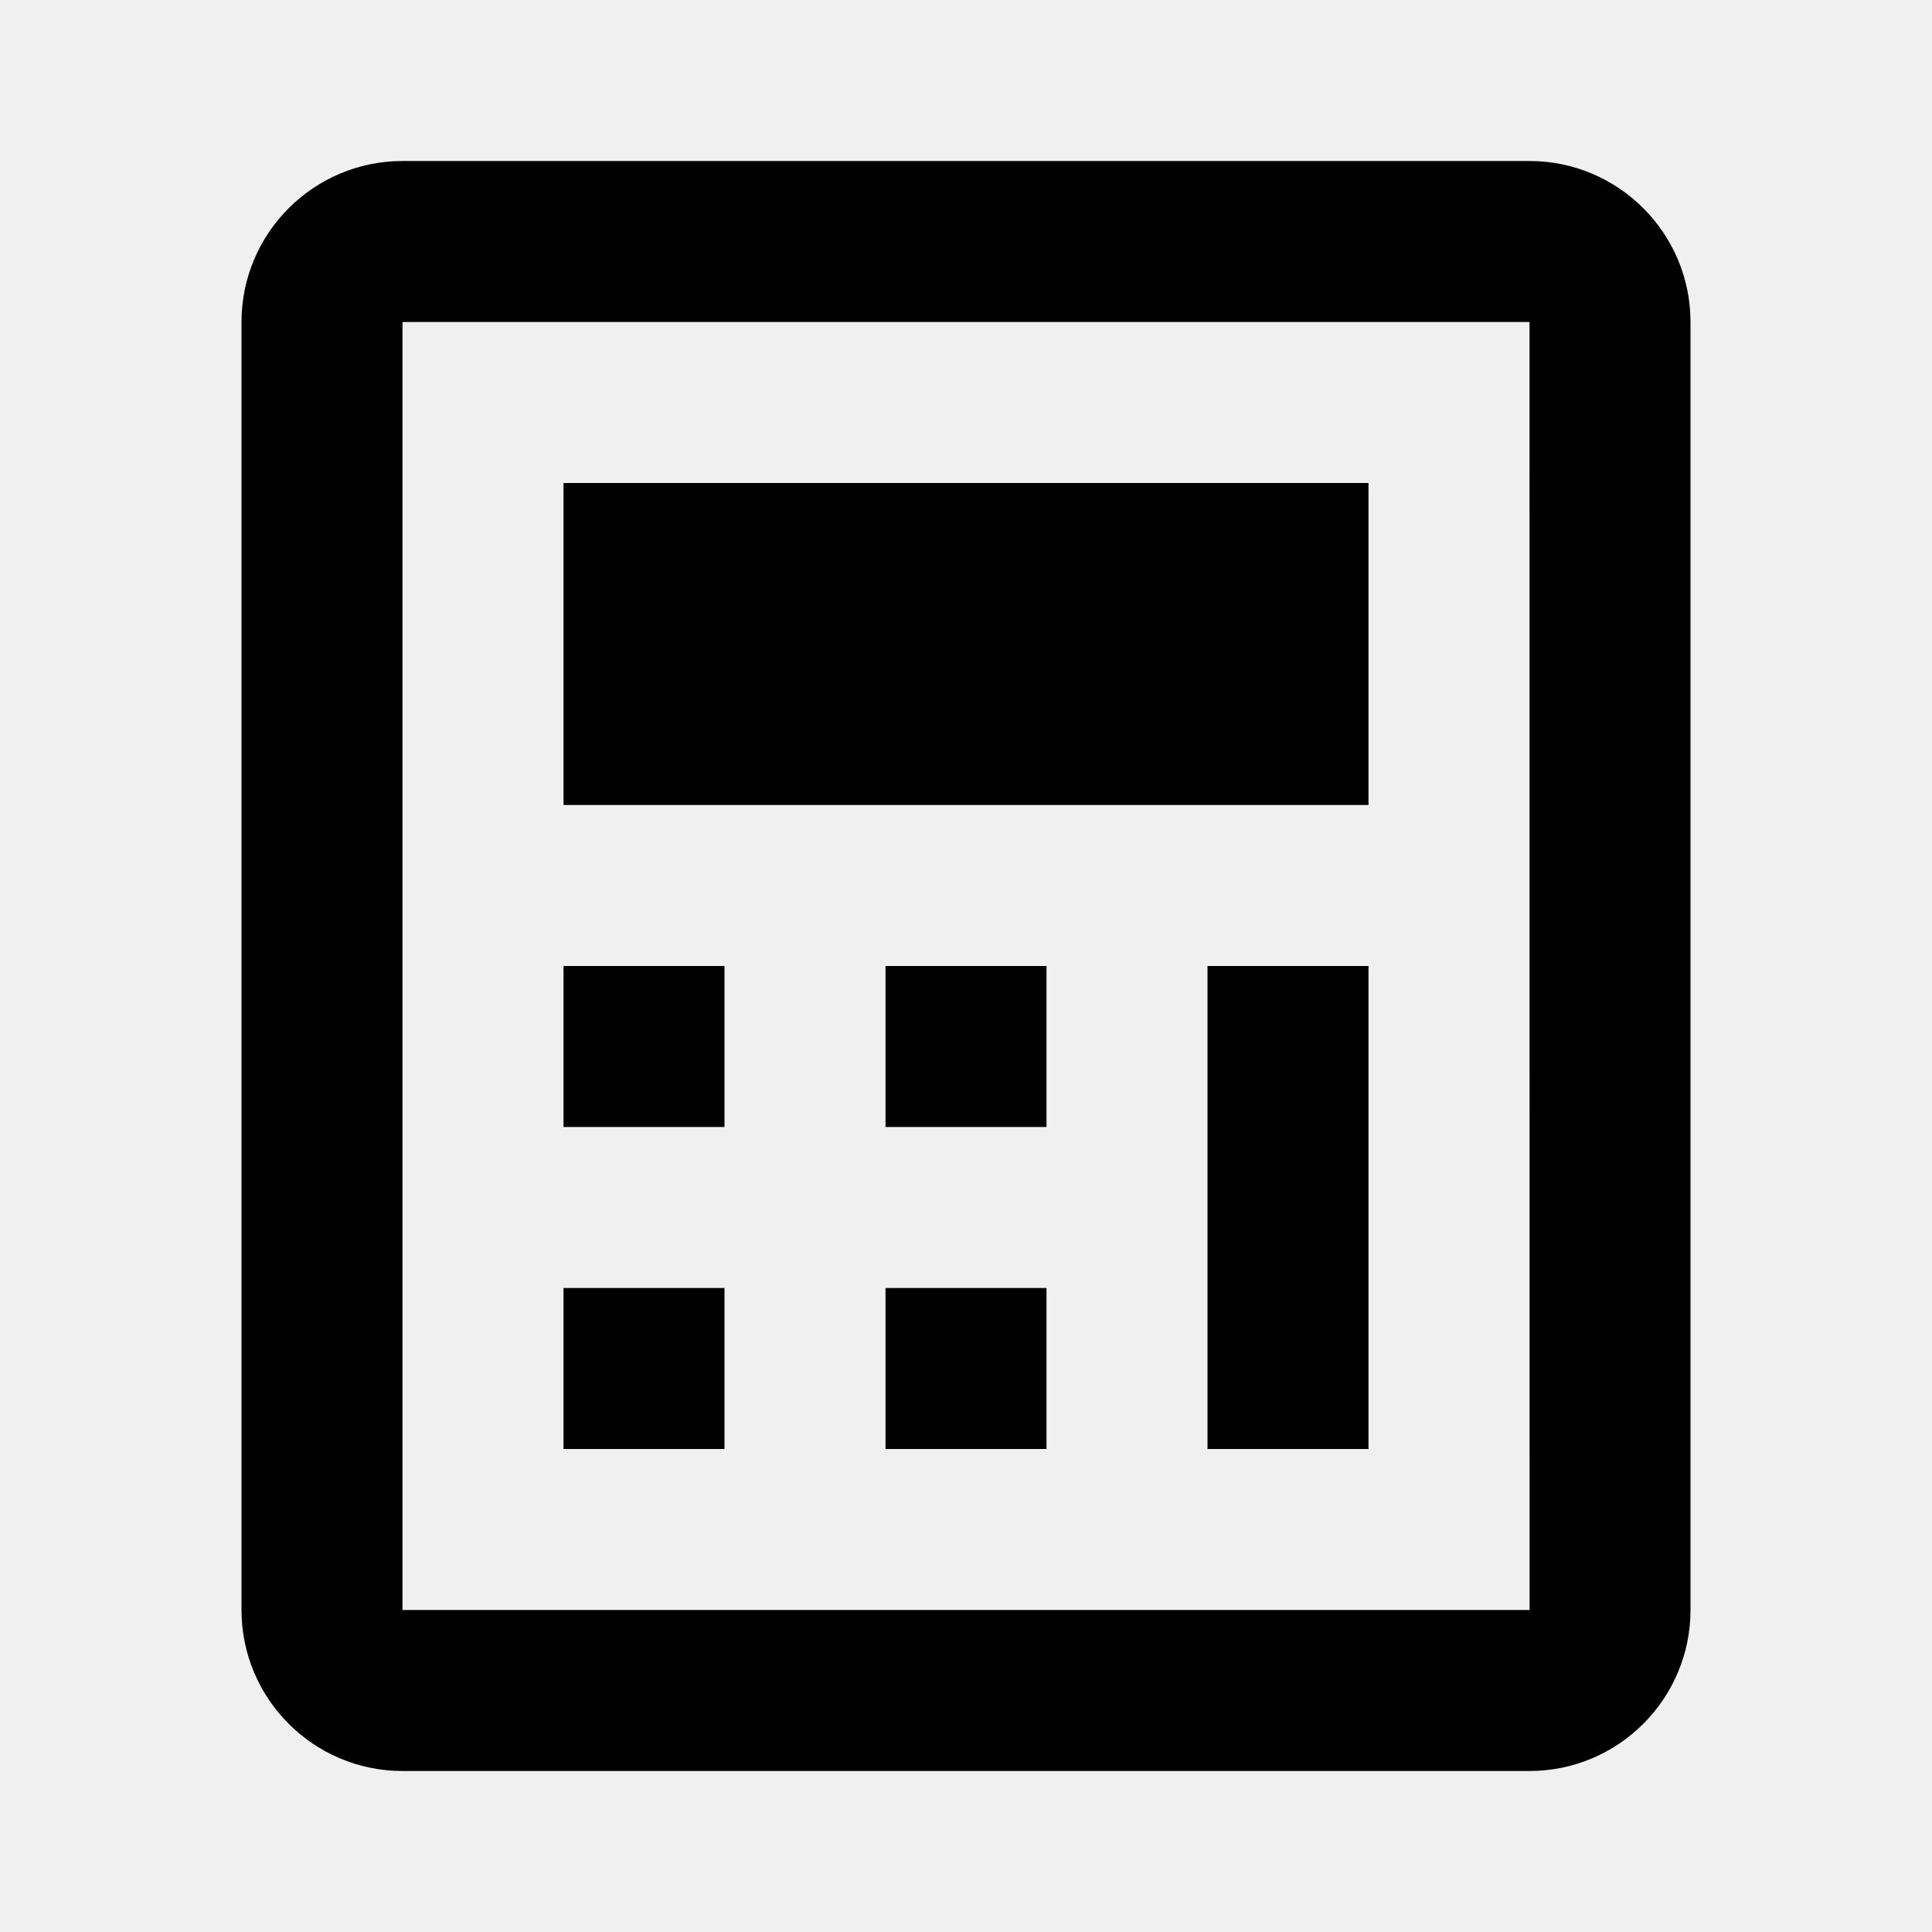
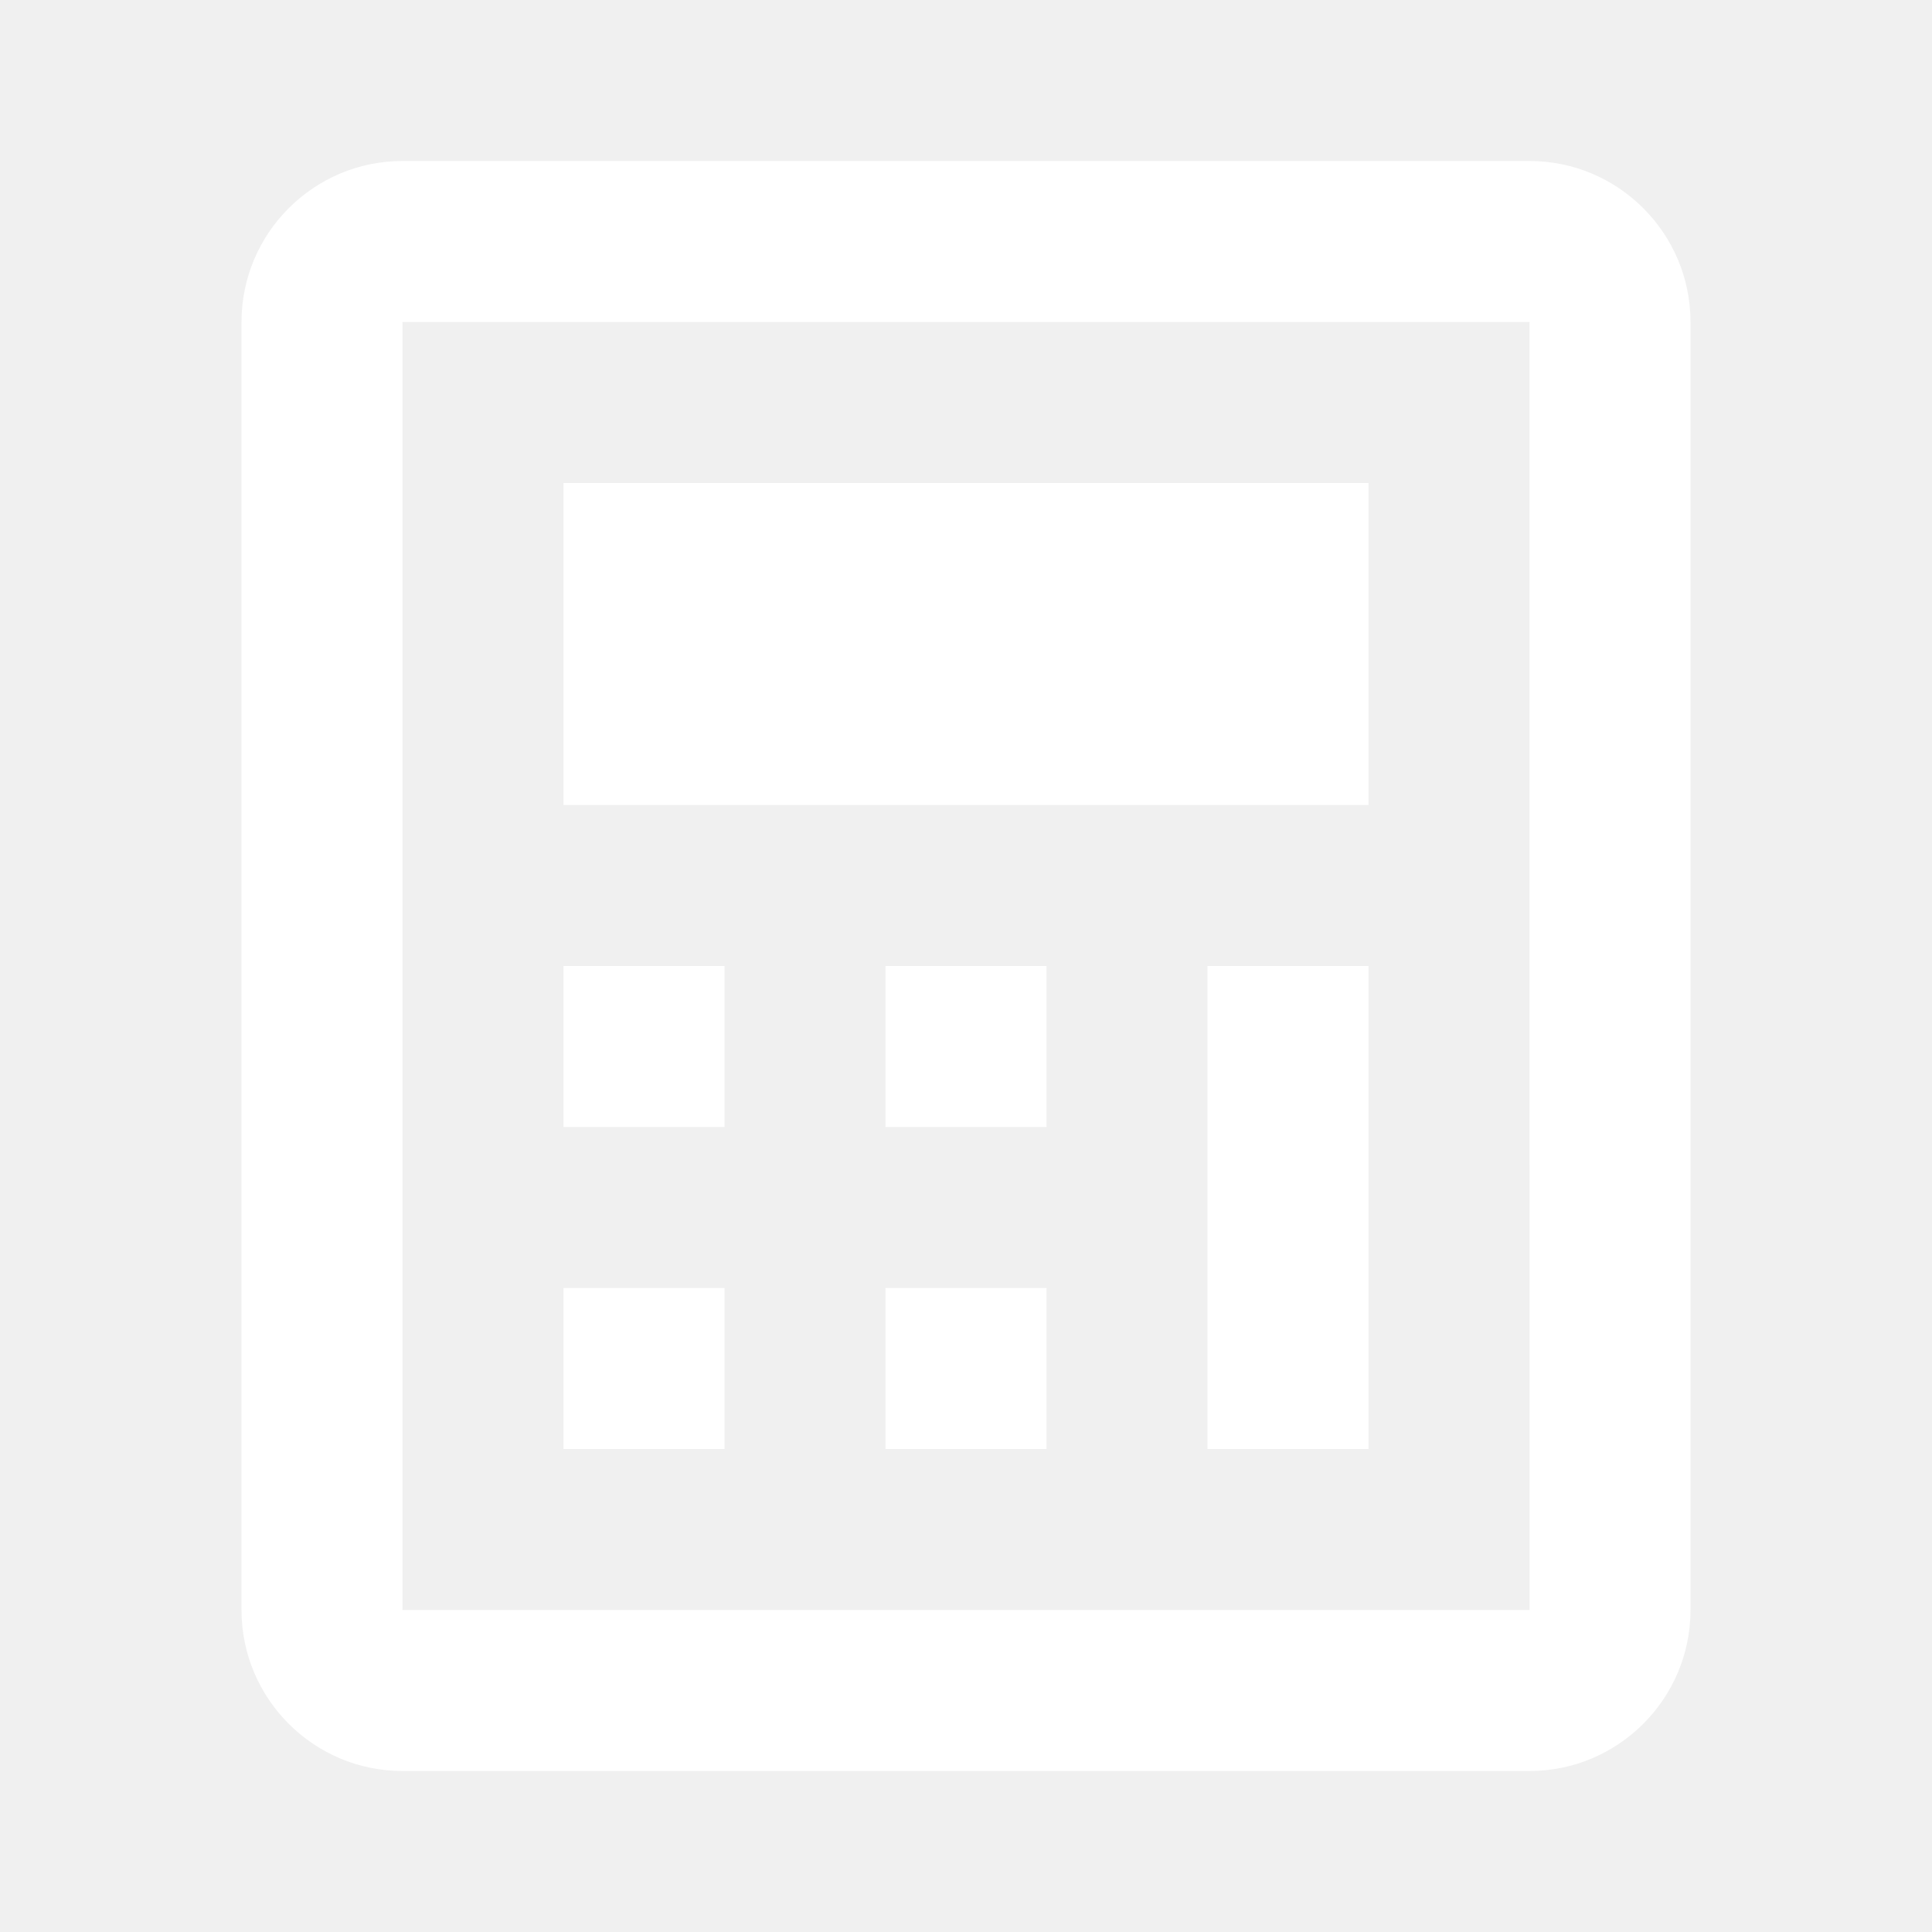
- <svg xmlns="http://www.w3.org/2000/svg" width="24" height="24" viewBox="0 0 24 24">
+ <svg xmlns="http://www.w3.org/2000/svg" width="24" height="24" fill="white" viewBox="0 0 24 24">
  <path d="M19 2H5c-1.103 0-2 .897-2 2v16c0 1.103.897 2 2 2h14c1.103 0 2-.897 2-2V4c0-1.103-.897-2-2-2zM5 20V4h14l.001 16H5z" />
  <path d="M7 12h2v2H7zm0 4h2v2H7zm4-4h2v2h-2zM7 6h10v4H7zm4 10h2v2h-2zm4-4h2v6h-2z" />
</svg>
